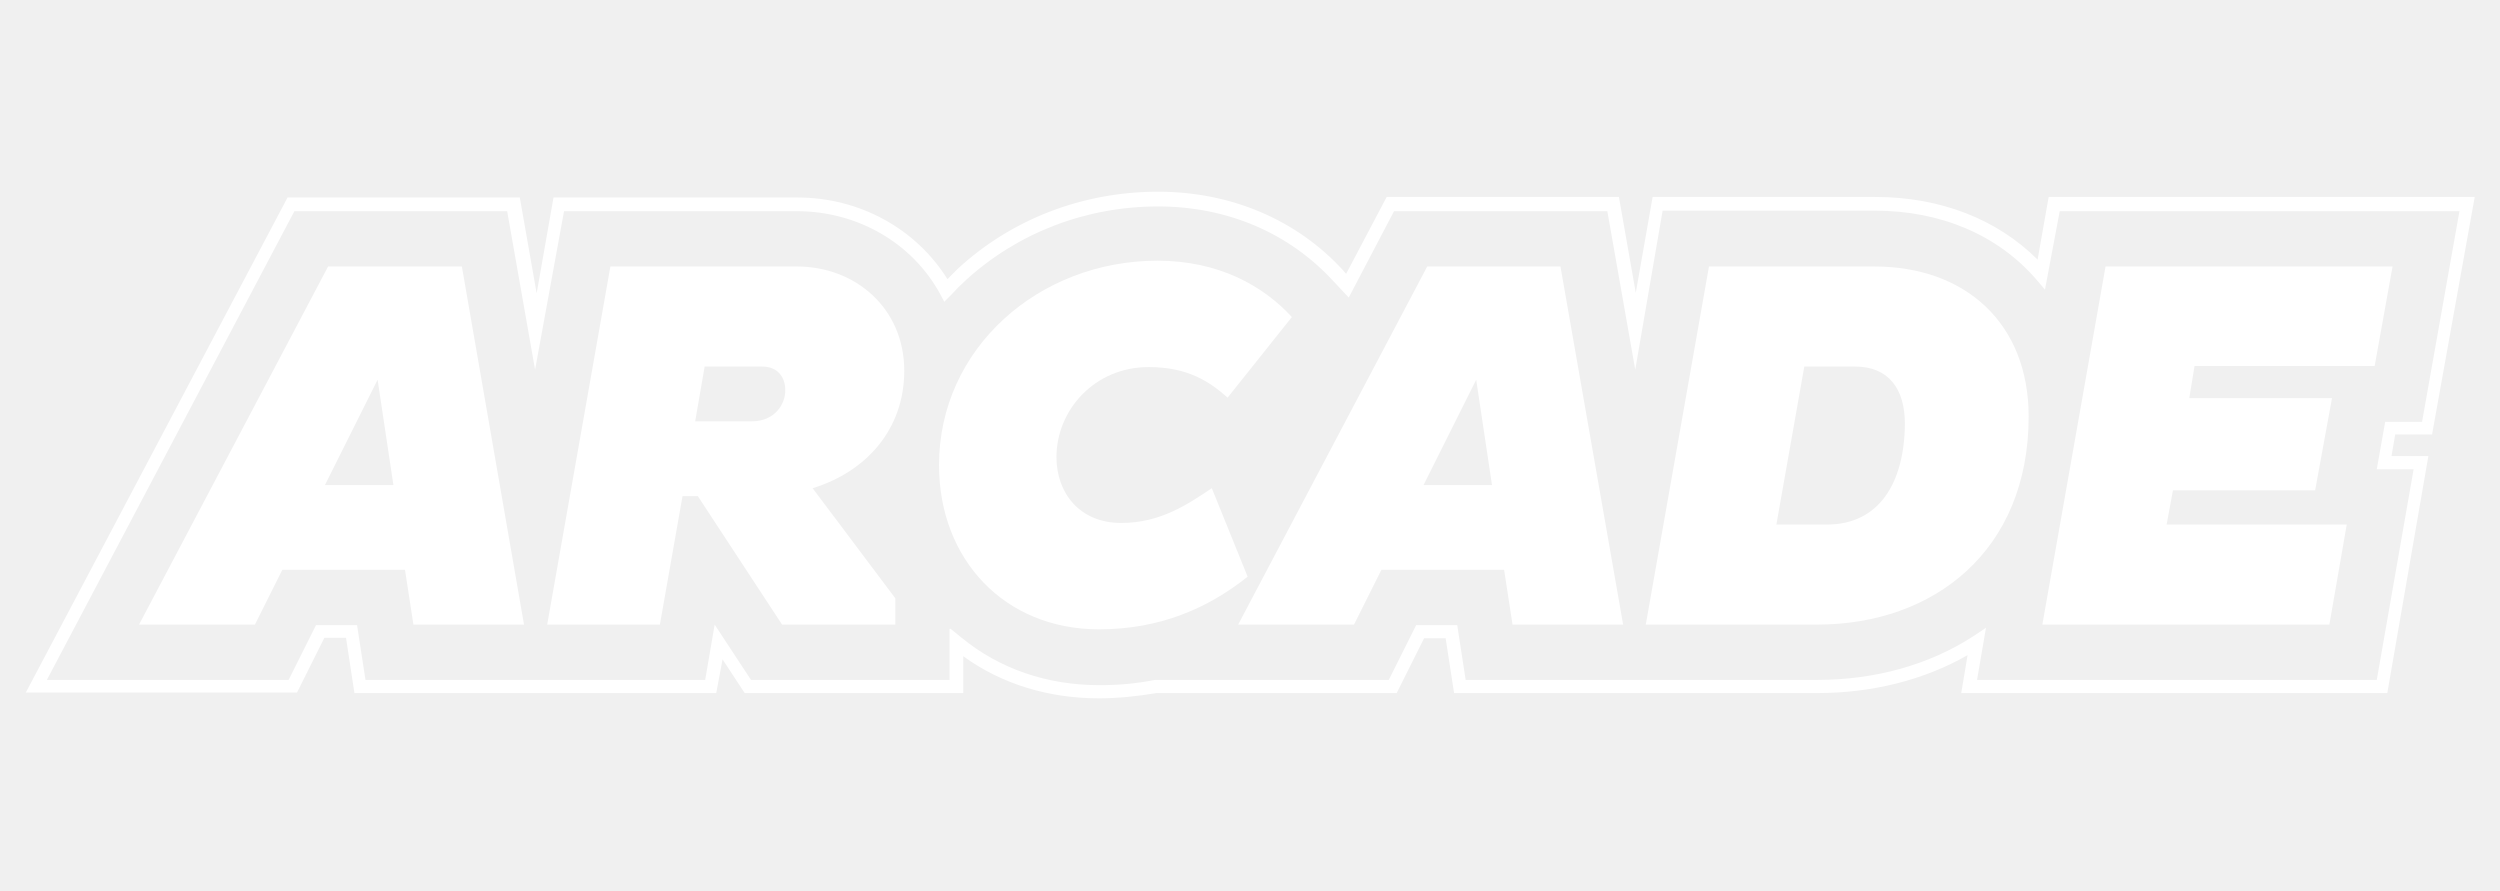
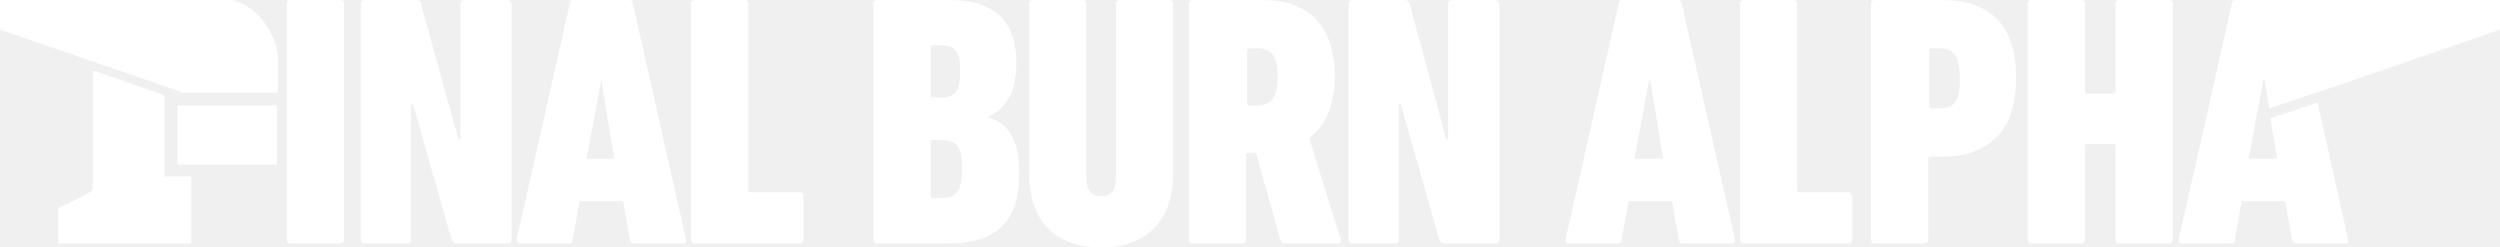
- <svg xmlns="http://www.w3.org/2000/svg" version="1.0" id="Layer_1" x="0px" y="0px" width="474.7px" height="169.1px" viewBox="0 0 474.7 169.1" enable-background="new 0 0 474.7 169.1" xml:space="preserve">
-   <g>
-     <g>
-       <path fill="#FFFFFF" d="M208.7,132.6c-9.6,0-18.5-2.7-25.8-8v7h-41.5l-4.2-6.4l-1.2,6.4H67.3l-1.6-10.5h-4.1l-5.2,10.4H4.9    l49.7-94h44.1l3.2,18.2l3.2-18.2h46.3c11.8,0,22.5,5.9,28.5,15.5c0.7-0.7,1.3-1.3,2-2c10.2-9.4,23.7-14.6,38-14.6    c13.8,0,26.3,5.3,35.1,14.9l0.6,0.7l7.7-14.6h44.1l3.2,18.2l3.2-18.2h42.3c12.3,0,23.1,4.2,30.8,11.9l2.1-11.9h80.9l-8.1,45.1h-7    l-0.7,4.1h7l-7.8,45h-80.9l1.2-7.2c-8.2,4.7-18.1,7.2-28.5,7.2h-69l-1.6-10.4h-4.1l-5.2,10.4h-45.6    C216,132.2,212.3,132.6,208.7,132.6z M180.5,119.4l2.1,1.7c7.2,5.9,16.2,9,26.2,9c3.6,0,7-0.3,10.5-1h0.2h44.2l5.2-10.4h7.8    l1.6,10.4h66.8c11,0,21.3-2.9,29.6-8.3l2.4-1.6l-1.7,9.9h75.9l7-40h-7l1.6-9h7l7.1-40h-75.9L388.3,55l-1.7-2    c-7.3-8.4-18.1-13-30.6-13h-40.3l-5.2,30.2l-5.3-30.1h-40.5l-8.6,16.4l-3-3.2c-8.4-9.1-20.1-14.1-33.2-14.1    c-13.7,0-26.6,5-36.4,13.9c-1,0.9-2,1.9-3,3l-1.2,1.2l-0.8-1.5c-5.3-9.7-15.7-15.7-27.2-15.7h-44.2l-5.5,30.1l-5.3-30.1H55.9    l-47,89h45.9l5.2-10.4h7.8l1.6,10.4h64.5l1.8-10.5l6.9,10.5h37.7v-9.7C180.3,119.4,180.5,119.4,180.5,119.4z" />
-     </g>
-     <g>
-       <g>
-         <path fill="#FFFFFF" d="M62.3,50.6l-35.9,68h22l5.2-10.4h23.3l1.6,10.4h21l-11.8-68C87.7,50.6,62.3,50.6,62.3,50.6z M61.7,92.1     l10-20l3,20H61.7z" />
-       </g>
-       <g>
-         <path fill="#FFFFFF" d="M171.7,70.4c0-11.9-9.3-19.8-20.4-19.8h-35.4l-12,68h21.4l4.3-24.4h2.9l16,24.4H170v-5l-15.7-20.9     C164.4,89.6,171.7,81.6,171.7,70.4z M142.8,80H132l1.8-10.4h10.9c3.2,0,4.4,2.3,4.4,4.4C149.2,76.7,147.1,80,142.8,80z" />
-       </g>
-       <g>
-         <path fill="#FFFFFF" d="M230.1,92.7c-4.5,3-9.7,6.6-17.2,6.6c-8,0-12.3-5.8-12.3-12.5c0-8.9,7.2-17.1,17.5-17.1     c7.5,0,11.6,2.8,15,5.8l12.2-15.3c-5.5-6-14-10.7-25.5-10.7c-22.6,0-41.5,16.7-41.5,38.8c0,17.9,12.4,31.2,30.4,31.2     c11.5,0,20.7-4,28.2-10L230.1,92.7z" />
-       </g>
-       <g>
-         <path fill="#FFFFFF" d="M271,50.6l-35.9,68h22l5.2-10.4h23.3l1.6,10.4h21l-11.9-68H271z M270.3,92.1l10-20l3,20H270.3z" />
-       </g>
-       <g>
-         <path fill="#FFFFFF" d="M355.9,50.6h-31.4l-12,68H345c22.3,0,40.2-14.1,40.2-39.5C385.2,61.3,373.1,50.6,355.9,50.6z M346.9,99.6     h-9.6l5.3-30h9.6c6.4,0,9.5,4.2,9.5,10.9C361.6,91.7,356.8,99.6,346.9,99.6z" />
-       </g>
-       <g>
-         <polygon fill="#FFFFFF" points="450.9,69.5 454.3,50.6 399.8,50.6 387.8,118.6 442.3,118.6 445.6,99.6 411.4,99.6 412.6,93.1      439.6,93.1 442.8,75.6 415.7,75.6 416.7,69.5    " />
-       </g>
-     </g>
-   </g>
+ <svg xmlns="http://www.w3.org/2000/svg" version="1.0" id="Capa_1" x="0px" y="0px" width="253.6px" height="25px" viewBox="0 0 253.6 25" enable-background="new 0 0 253.6 25" xml:space="preserve">
+   <path fill="#FFFFFF" d="M27.7,3.8c-0.9-1.9-2.2-3.3-4.2-3.8C15.7,0,7.8,0,0,0c0,1,0,2,0,3c0.1,0,0.2,0.1,0.3,0.1  c6,2.1,12,4.1,18,6.2c0.2,0.1,0.4,0.1,0.6,0.1c3,0,5.9,0,8.9,0c0.1,0,0.2,0,0.4,0c0-1.3,0-2.5,0-3.7C28.1,5,28,4.4,27.7,3.8z" />
+   <path fill="#FFFFFF" d="M16.7,17.5c0-2.5,0-5,0-7.5c0-0.2,0-0.3-0.2-0.4C14.2,8.8,11.9,8,9.6,7.2c-0.1,0-0.1,0-0.2,0  c0,0.2,0,0.3,0,0.5c0,3.8,0,7.5,0,11.3c0,0.3-0.1,0.4-0.3,0.5c-0.9,0.5-1.9,1-2.8,1.4C6,21,5.9,21.2,5.9,21.4c0,1,0,1.9,0,2.9  c0,0.1,0,0.2,0,0.4c4.5,0,9,0,13.5,0c0-2.3,0-4.5,0-6.8c-0.9,0-1.8,0-2.7,0C16.7,17.7,16.7,17.6,16.7,17.5z" />
+   <path fill="#FFFFFF" d="M18,16.7c3.4,0,6.8,0,10.1,0c0-2,0-4,0-6c-3.4,0-6.8,0-10.1,0C18,12.6,18,14.6,18,16.7z" />
+   <path fill="#FFFFFF" d="M34.5,0h-5c-0.2,0-0.4,0.1-0.4,0.4v23.9c0,0.2,0.1,0.4,0.4,0.4h5c0.2,0,0.4-0.1,0.4-0.4V0.4  C34.9,0.1,34.8,0,34.5,0z" />
+   <path fill="#FFFFFF" d="M51.4,0h-4.3c-0.2,0-0.4,0.1-0.4,0.4v13.7h-0.2L42.7,0.4c0-0.3-0.2-0.4-0.5-0.4H37c-0.2,0-0.4,0.1-0.4,0.4  v23.9c0,0.2,0.1,0.4,0.4,0.4h4.3c0.2,0,0.4-0.1,0.4-0.4V10.6h0.2l3.9,13.7c0.1,0.2,0.2,0.4,0.5,0.4h5.2c0.2,0,0.4-0.1,0.4-0.4V0.4  C51.7,0.1,51.6,0,51.4,0z" />
+   <path fill="#FFFFFF" d="M64.2,0.4C64.2,0.1,64,0,63.8,0h-5.6c-0.3,0-0.4,0.1-0.4,0.4l-5.4,23.9c0,0.2,0.1,0.4,0.3,0.4h5  c0.3,0,0.4-0.1,0.4-0.4l0.7-3.9h4.4l0.7,3.9c0,0.2,0.2,0.4,0.4,0.4h5c0.2,0,0.4-0.1,0.3-0.4L64.2,0.4z M59.5,16.1l1.5-8l0,0l1.3,8  H59.5z" />
+   <path fill="#FFFFFF" d="M81.1,19.5h-5c-0.1,0-0.2-0.1-0.2-0.2V0.4c0-0.2-0.1-0.4-0.4-0.4h-5c-0.2,0-0.4,0.1-0.4,0.4v23.9  c0,0.2,0.1,0.4,0.4,0.4h10.6c0.2,0,0.4-0.1,0.4-0.4v-4.4C81.5,19.7,81.4,19.5,81.1,19.5z" />
+   <path fill="#FFFFFF" d="M100.2,11.9L100.2,11.9c1.8-0.9,2.9-2.4,2.9-5.5c0-4.2-2.1-6.4-6.9-6.4H89c-0.2,0-0.4,0.1-0.4,0.4v23.9  c0,0.2,0.1,0.4,0.4,0.4h7c4.8,0,7.4-1.9,7.4-7.2C103.4,14,102.1,12.4,100.2,11.9z M94.4,4.8c0-0.1,0.1-0.2,0.2-0.2h0.8  c1.5,0,2,0.6,2,2.6c0,2.1-0.5,2.7-2,2.7h-0.8c-0.1,0-0.2-0.1-0.2-0.2V4.8z M95.4,20.1h-0.8c-0.1,0-0.2-0.1-0.2-0.2v-5.5  c0-0.1,0.1-0.2,0.2-0.2h0.8c1.6,0,2.2,0.6,2.2,2.9S97,20.1,95.4,20.1z" />
+   <path fill="#FFFFFF" d="M118.6,0h-5c-0.2,0-0.4,0.1-0.4,0.4v17.8c0,1.1-0.5,1.7-1.5,1.7c-0.9,0-1.5-0.6-1.5-1.7V0.4  c0-0.2-0.1-0.4-0.4-0.4h-5c-0.2,0-0.4,0.1-0.4,0.4v17.2c0,5,2.8,7.5,7.3,7.5c4.4,0,7.3-2.5,7.3-7.5V0.4C119,0.1,118.9,0,118.6,0z" />
+   <path fill="#FFFFFF" d="M132.8,14c1.6-1.2,2.6-3.2,2.6-6.2c0-5.6-3-7.8-7.4-7.8h-7c-0.2,0-0.4,0.1-0.4,0.4v23.9  c0,0.2,0.1,0.4,0.4,0.4h5c0.2,0,0.4-0.1,0.4-0.4v-8.6c0-0.1,0.1-0.2,0.2-0.2h0.8l2.5,8.9c0.1,0.2,0.2,0.3,0.5,0.3h5.4  c0.2,0,0.3-0.2,0.2-0.4L132.8,14z M127.5,10.7h-0.8c-0.1,0-0.2-0.1-0.2-0.2V5.1c0-0.1,0.1-0.2,0.2-0.2h0.8c1.5,0,2.1,0.7,2.1,2.9  S128.9,10.7,127.5,10.7z" />
+   <path fill="#FFFFFF" d="M151.6,0h-4.3c-0.2,0-0.4,0.1-0.4,0.4v13.7h-0.2L143,0.4c-0.1-0.2-0.2-0.4-0.5-0.4h-5.3  c-0.2,0-0.4,0.1-0.4,0.4v23.9c0,0.2,0.1,0.4,0.4,0.4h4.3c0.2,0,0.4-0.1,0.4-0.4V10.6h0.2l3.9,13.7c0.1,0.2,0.2,0.4,0.5,0.4h5.2  c0.2,0,0.4-0.1,0.4-0.4V0.4C152,0.1,151.8,0,151.6,0z" />
+   <path fill="#FFFFFF" d="M170.6,0.4c0-0.2-0.2-0.4-0.4-0.4h-5.6c-0.3,0-0.4,0.1-0.4,0.4l-5.4,23.9c0,0.2,0.1,0.4,0.3,0.4h5  c0.3,0,0.4-0.1,0.4-0.4l0.7-3.9h4.4l0.7,3.9c0,0.2,0.2,0.4,0.4,0.4h5c0.2,0,0.4-0.1,0.3-0.4L170.6,0.4z M165.8,16.1l1.5-8h0.1l1.3,8  H165.8z" />
+   <path fill="#FFFFFF" d="M187.5,19.5h-5c-0.1,0-0.2-0.1-0.2-0.2V0.4c0-0.2-0.1-0.4-0.4-0.4h-5c-0.2,0-0.4,0.1-0.4,0.4v23.9  c0,0.2,0.1,0.4,0.4,0.4h10.6c0.2,0,0.4-0.1,0.4-0.4v-4.4C187.8,19.7,187.7,19.5,187.5,19.5z" />
+   <path fill="#FFFFFF" d="M197,0h-6.8c-0.2,0-0.4,0.1-0.4,0.4v23.9c0,0.2,0.1,0.4,0.4,0.4h5c0.2,0,0.4-0.1,0.4-0.4v-8.2  c0-0.1,0.1-0.2,0.2-0.2h1.2c4.4,0,7.5-2.3,7.5-7.9C204.6,2.4,201.7,0,197,0z M196.7,11h-0.8c-0.1,0-0.2-0.1-0.2-0.2V5.1  c0-0.1,0.1-0.2,0.2-0.2h0.8c1.5,0,2.1,0.7,2.1,3.1S198.2,11,196.7,11z" />
+   <path fill="#FFFFFF" d="M220,0h-5c-0.2,0-0.4,0.1-0.4,0.4v8.9c0,0.1-0.1,0.2-0.2,0.2h-2.7c-0.1,0-0.2-0.1-0.2-0.2V0.4  c0-0.2-0.1-0.4-0.4-0.4h-5c-0.2,0-0.4,0.1-0.4,0.4v23.9c0,0.2,0.1,0.4,0.4,0.4h5c0.2,0,0.4-0.1,0.4-0.4v-9.5c0-0.1,0.1-0.2,0.2-0.2  h2.7c0.1,0,0.2,0.1,0.2,0.2v9.5c0,0.2,0.1,0.4,0.4,0.4h5c0.2,0,0.4-0.1,0.4-0.4V0.4C220.4,0.1,220.2,0,220,0z" />
+   <path fill="#FFFFFF" d="M232.4,0H230h-3.2c-0.3,0-0.4,0.1-0.4,0.4L221,24.3c0,0.2,0.1,0.4,0.3,0.4h5c0.3,0,0.4-0.1,0.4-0.4l0.7-3.9  h4.4l0.7,3.9c0,0.2,0.2,0.4,0.4,0.4h5c0.2,0,0.4-0.1,0.3-0.4l-3.1-13.9l-4.8,1.6l0.7,4.1h-2.9l1.5-8h0.1l0.5,2.9l4.7-1.6l0,0  l0.4-0.1c0,0,12-4.1,18-6.2c0.1,0,0.2-0.1,0.3-0.1c0-1,0-2,0-3C246.5,0,239.5,0,232.4,0z" />
</svg>
